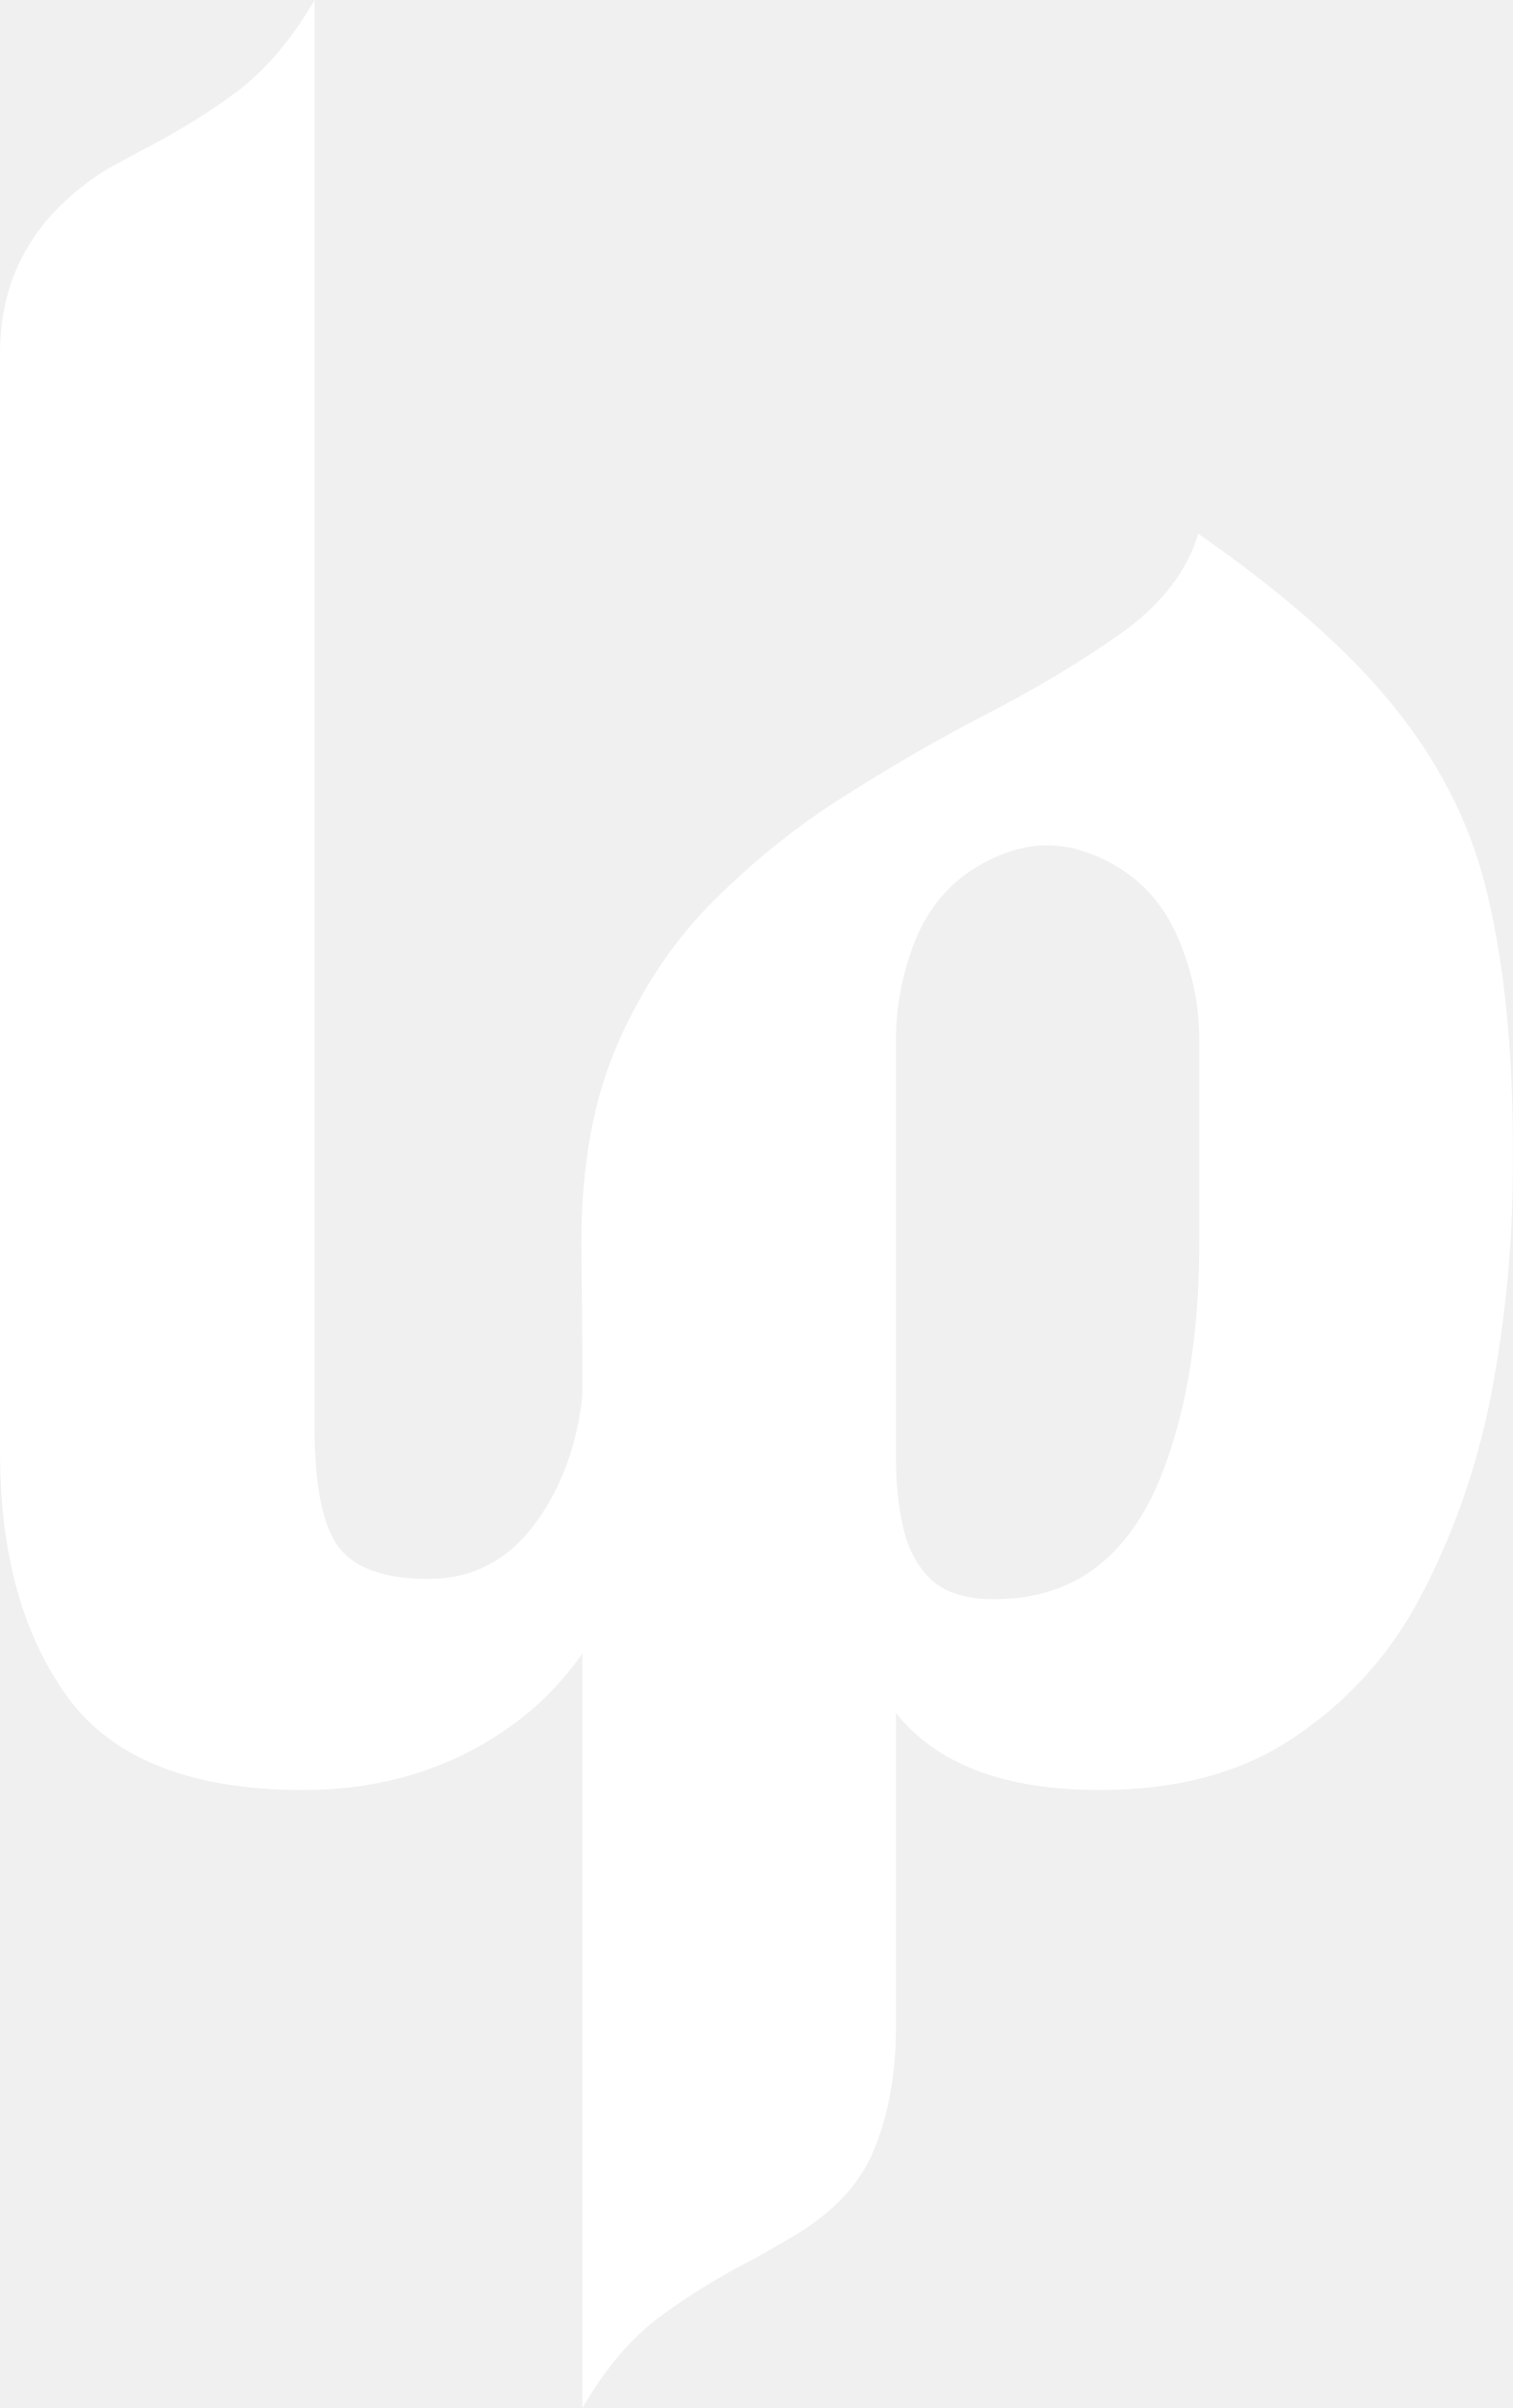
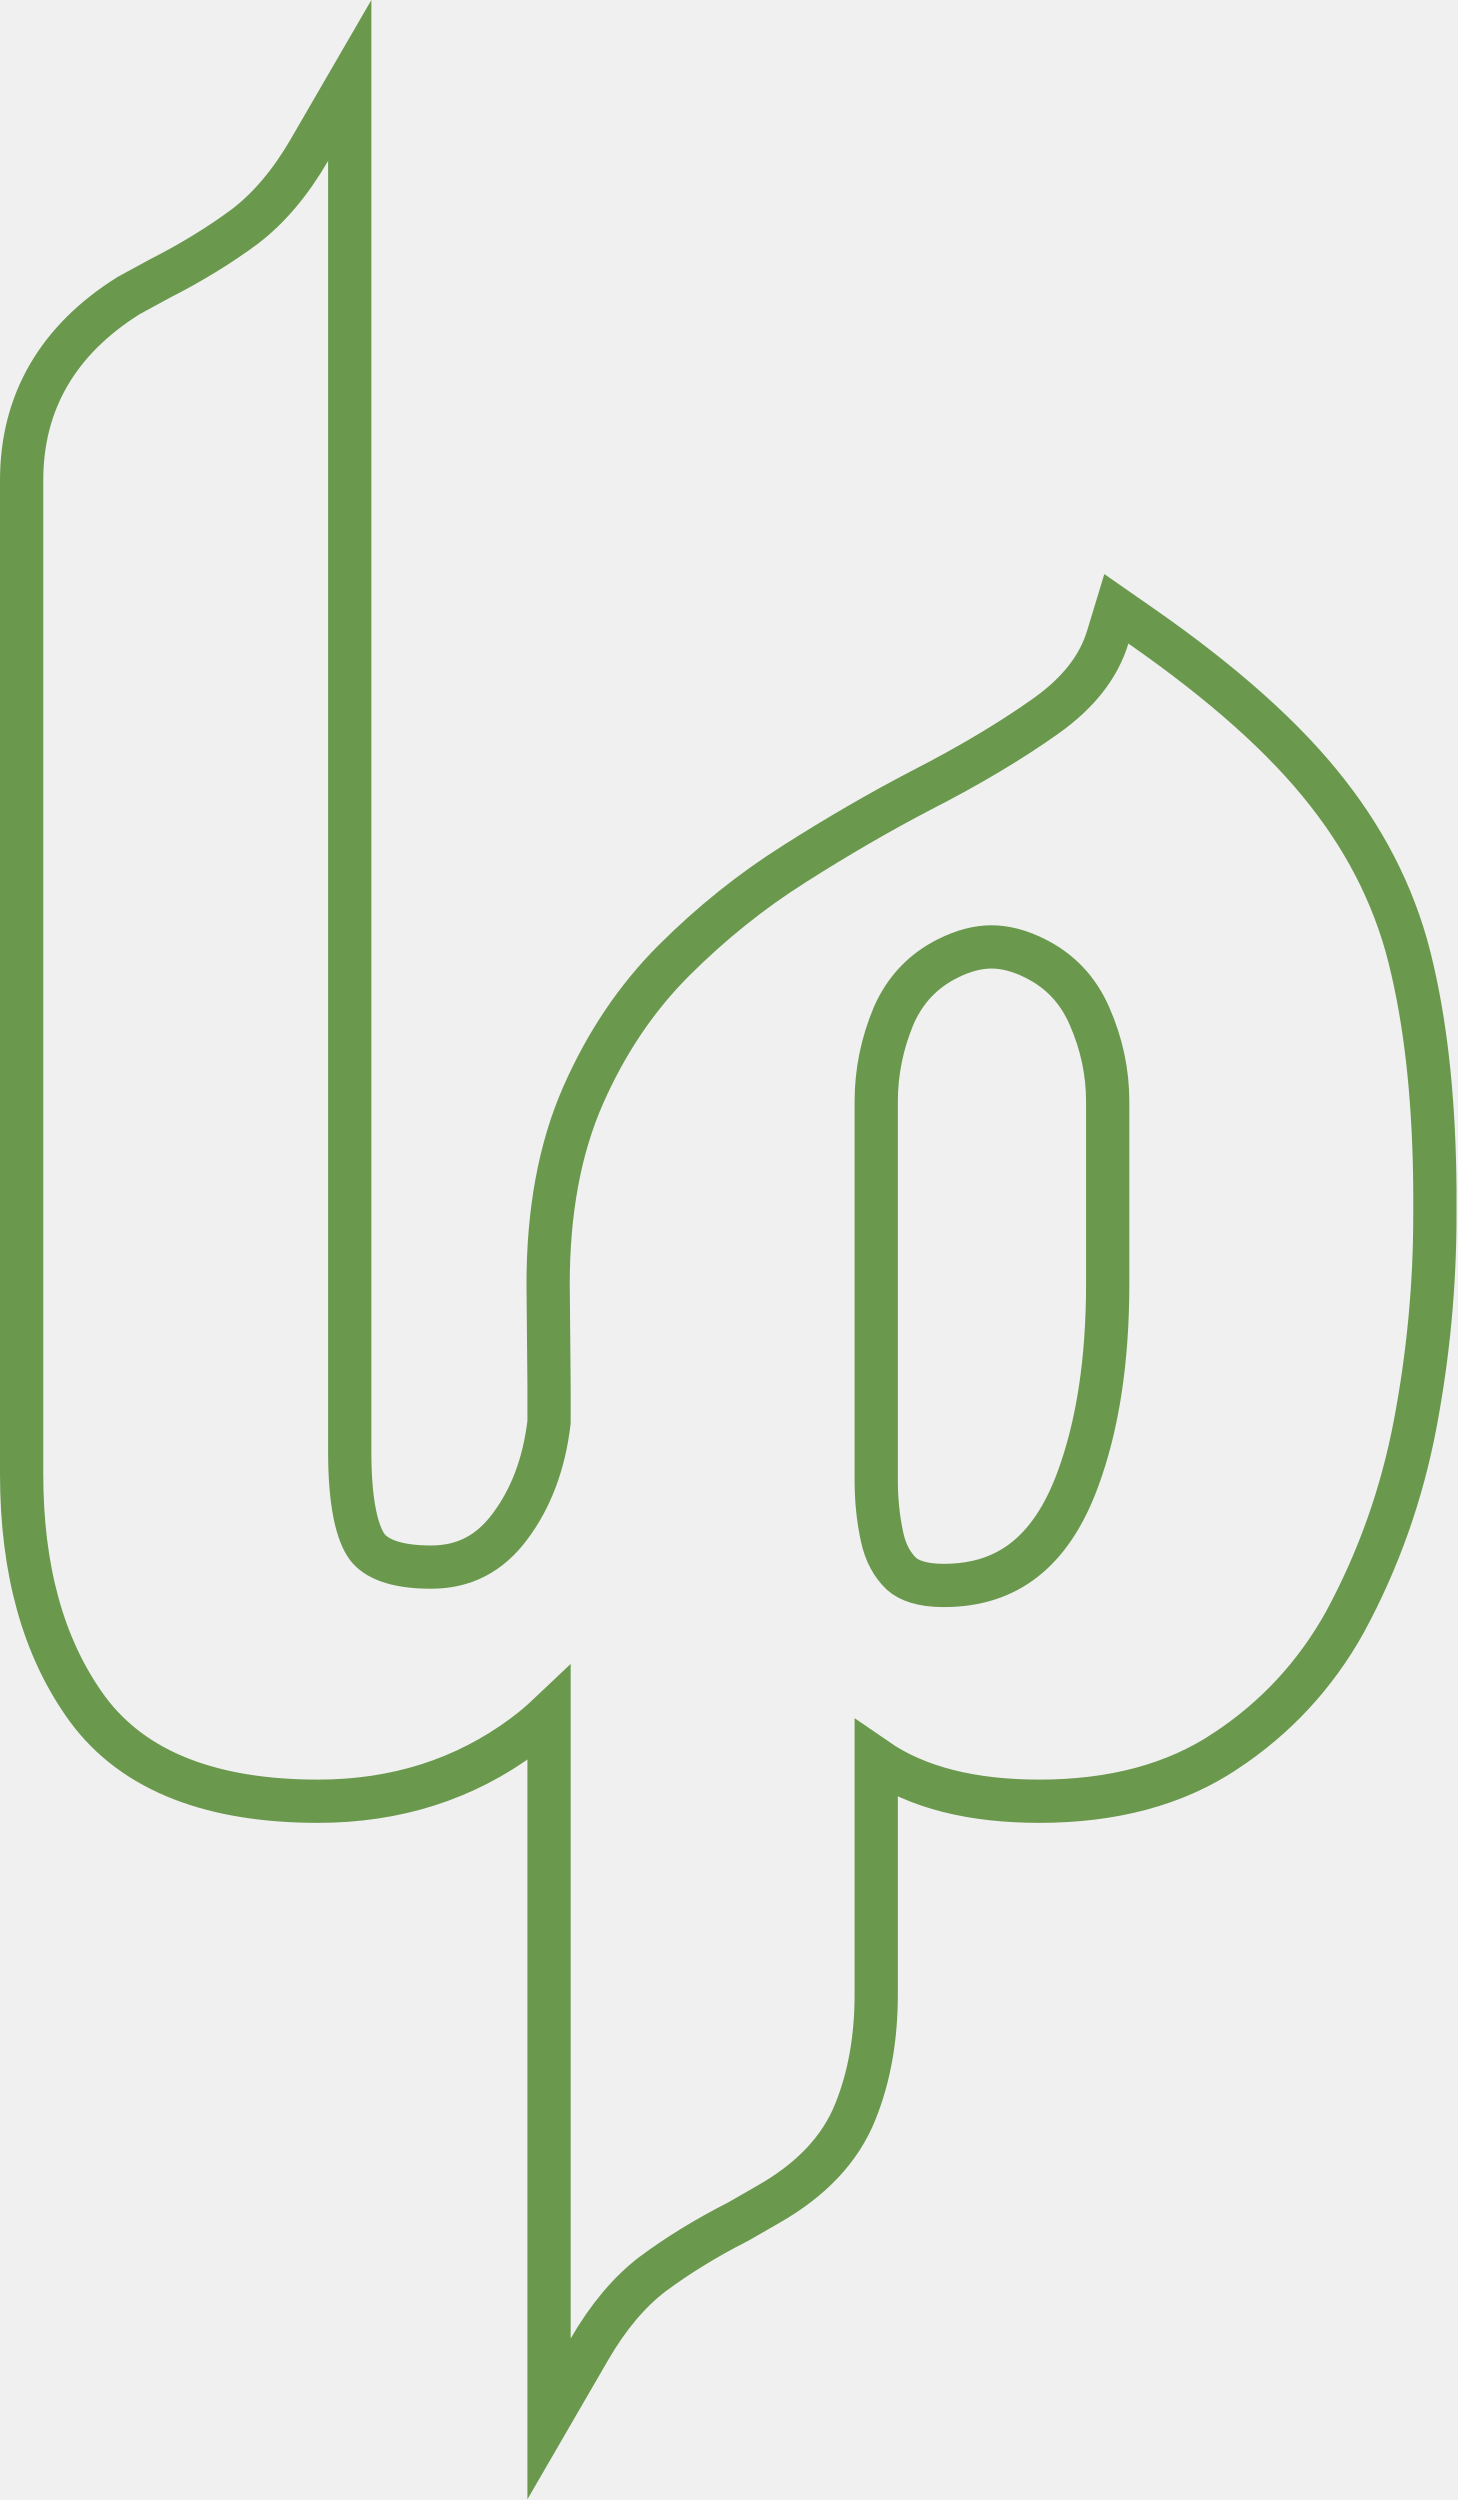
- <svg xmlns="http://www.w3.org/2000/svg" width="470" height="748" viewBox="0 0 470 748" fill="none">
-   <path d="M94.252 556.035C59.578 556.035 35.2 546.474 21.12 527.351C7.04 508.018 0 482.591 0 451.07V109.694C0 85.528 11.033 66.51 33.099 52.641L43.501 46.967C54.639 41.293 64.726 35.094 73.763 28.369C82.799 21.434 90.785 11.978 97.72 0V443.504C97.72 461.577 100.241 473.975 105.285 480.7C110.329 487.214 119.575 490.471 133.025 490.471C146.685 490.471 157.717 484.797 166.123 473.45C174.74 461.892 179.783 447.602 181.254 430.581H209.624C202.689 480.805 186.298 515.583 160.449 534.916C141.536 548.996 119.47 556.035 94.252 556.035Z" fill="white" />
-   <path d="M180.939 748V420.494L180.624 385.82C180.624 361.864 184.406 341.27 191.972 324.039C199.537 306.807 209.414 292.097 221.603 279.909C234.002 267.511 247.346 256.793 261.636 247.757C276.137 238.511 290.427 230.21 304.507 222.855C321.319 214.24 335.924 205.519 348.323 196.693C360.722 187.867 368.708 177.57 372.28 165.802C400.02 185.135 420.825 203.733 434.695 221.595C448.565 239.247 457.811 258.475 462.435 279.279C467.268 300.083 469.79 324.774 470 353.354V362.18C470 385.715 467.793 409.146 463.38 432.472C458.967 455.798 451.192 477.758 440.054 498.351C430.597 515.373 417.778 529.242 401.596 539.96C385.625 550.677 365.661 556.035 341.704 556.035C312.072 556.035 290.952 548.05 278.343 532.079V629.795C278.343 643.875 276.137 656.378 271.724 667.306C267.311 678.443 258.484 687.794 245.245 695.359L234.842 701.349C223.704 707.022 213.617 713.222 204.581 719.946C195.755 726.671 187.874 736.022 180.939 748ZM308.92 496.775C334.138 496.775 351.791 483.011 361.878 455.483C369.023 436.149 372.596 412.929 372.596 385.82V323.093C372.596 311.956 370.284 301.133 365.661 290.626C361.037 280.119 353.682 272.344 343.595 267.3C337.29 264.148 331.196 262.572 325.312 262.572C319.428 262.572 313.333 264.148 307.029 267.3C296.942 272.344 289.586 280.119 284.963 290.626C280.55 301.133 278.343 311.956 278.343 323.093V453.276C278.343 460.631 279.079 467.671 280.55 474.395C282.021 481.12 284.963 486.584 289.376 490.786C293.789 494.779 300.304 496.775 308.92 496.775Z" fill="white" />
+ <svg xmlns="http://www.w3.org/2000/svg" width="814" height="1396" viewBox="0 0 814 1396" fill="none">
+   <path d="M553.655 528.758C546.285 528.758 538.206 530.721 529.292 535.172C515.462 542.078 505.476 552.571 499.064 567.087C492.523 582.682 489.285 598.645 489.285 615.061V826.686C489.285 837.832 490.401 848.407 492.597 858.433C494.529 867.251 498.215 873.843 503.365 878.791C507.525 882.491 514.719 885.32 526.975 885.32C545.169 885.32 559.91 880.415 571.887 871.088C583.999 861.656 594.165 847.009 601.832 826.113L601.837 826.097L601.843 826.081C612.847 796.344 618.538 760.093 618.538 717.031V615.061C618.538 598.685 615.145 582.748 608.275 567.153C601.864 552.603 591.869 542.088 578.017 535.172C569.103 530.721 561.024 528.758 553.655 528.758ZM801.237 678.6C801.237 717.621 797.573 756.462 790.25 795.115C782.839 834.242 769.767 871.124 751.037 905.713L751.004 905.773L750.971 905.833C734.64 935.191 712.442 959.18 684.484 977.674L684.483 977.673C656.068 996.695 621.103 1005.81 580.334 1005.81C543.25 1005.81 512.422 998.417 489.285 982.442V1113.64C489.285 1137.75 485.504 1159.63 477.658 1179.07L477.659 1179.07C469.219 1200.34 452.603 1217.41 429.353 1230.69L412.422 1240.42L412.154 1240.58L411.878 1240.72C394.311 1249.66 378.497 1259.37 364.403 1269.84C351.6 1279.6 339.777 1293.45 329.115 1311.85L306.585 1350.71V957.232C302.111 961.475 297.432 965.425 292.543 969.077L292.533 969.086L292.522 969.094C259.504 993.642 221.017 1005.81 177.568 1005.81C119.153 1005.81 74.921 989.686 48.812 954.27L48.792 954.245L48.774 954.22C23.935 920.156 12.079 876.091 12.079 823.099V268.16C12.079 224.338 32.509 189.729 71.609 165.183L71.925 164.985L72.252 164.806L89.184 155.584L89.334 155.502L89.485 155.425C107.046 146.49 122.855 136.778 136.947 126.311C150.131 116.187 162.123 102.138 172.762 83.784L195.291 44.921V810.802C195.291 824.994 196.288 836.514 198.126 845.541C199.968 854.581 202.511 860.404 205.109 863.91C209.913 870.067 220.218 875.072 240.677 875.072C258.94 875.072 273.356 867.779 284.848 852.285L284.859 852.27L284.871 852.256C296.435 836.763 303.804 817.557 306.585 794.183V773.395L306.073 717.14V717.031C306.073 676.854 312.421 641.638 325.565 611.737C338.428 582.477 355.321 557.281 376.316 536.314C397.105 515.552 419.522 497.566 443.563 482.383C467.421 467.19 490.968 453.529 514.205 441.406L514.289 441.363C541.251 427.563 564.503 413.68 584.111 399.74C602.644 386.564 613.679 371.869 618.546 355.856L623.375 339.97L637.004 349.455C682.683 381.25 717.592 412.266 741.186 442.597C764.794 472.604 780.661 505.462 788.609 541.099L788.987 542.741C796.862 577.307 800.896 617.828 801.237 664.164V678.6Z" stroke="#6A994E" stroke-width="24.158" />
</svg>
